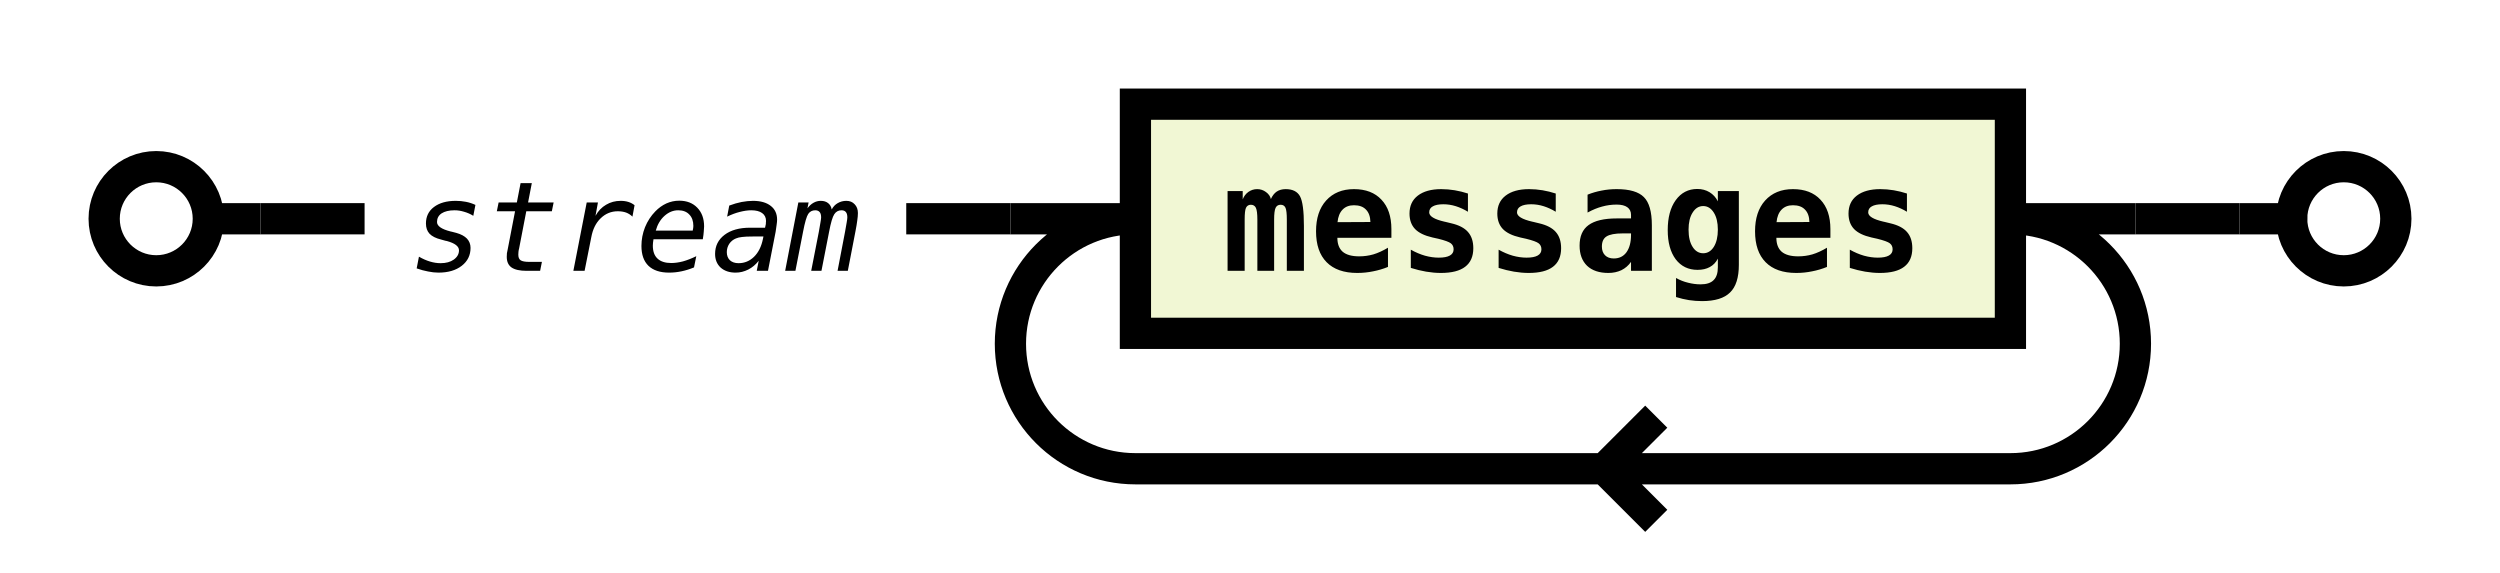
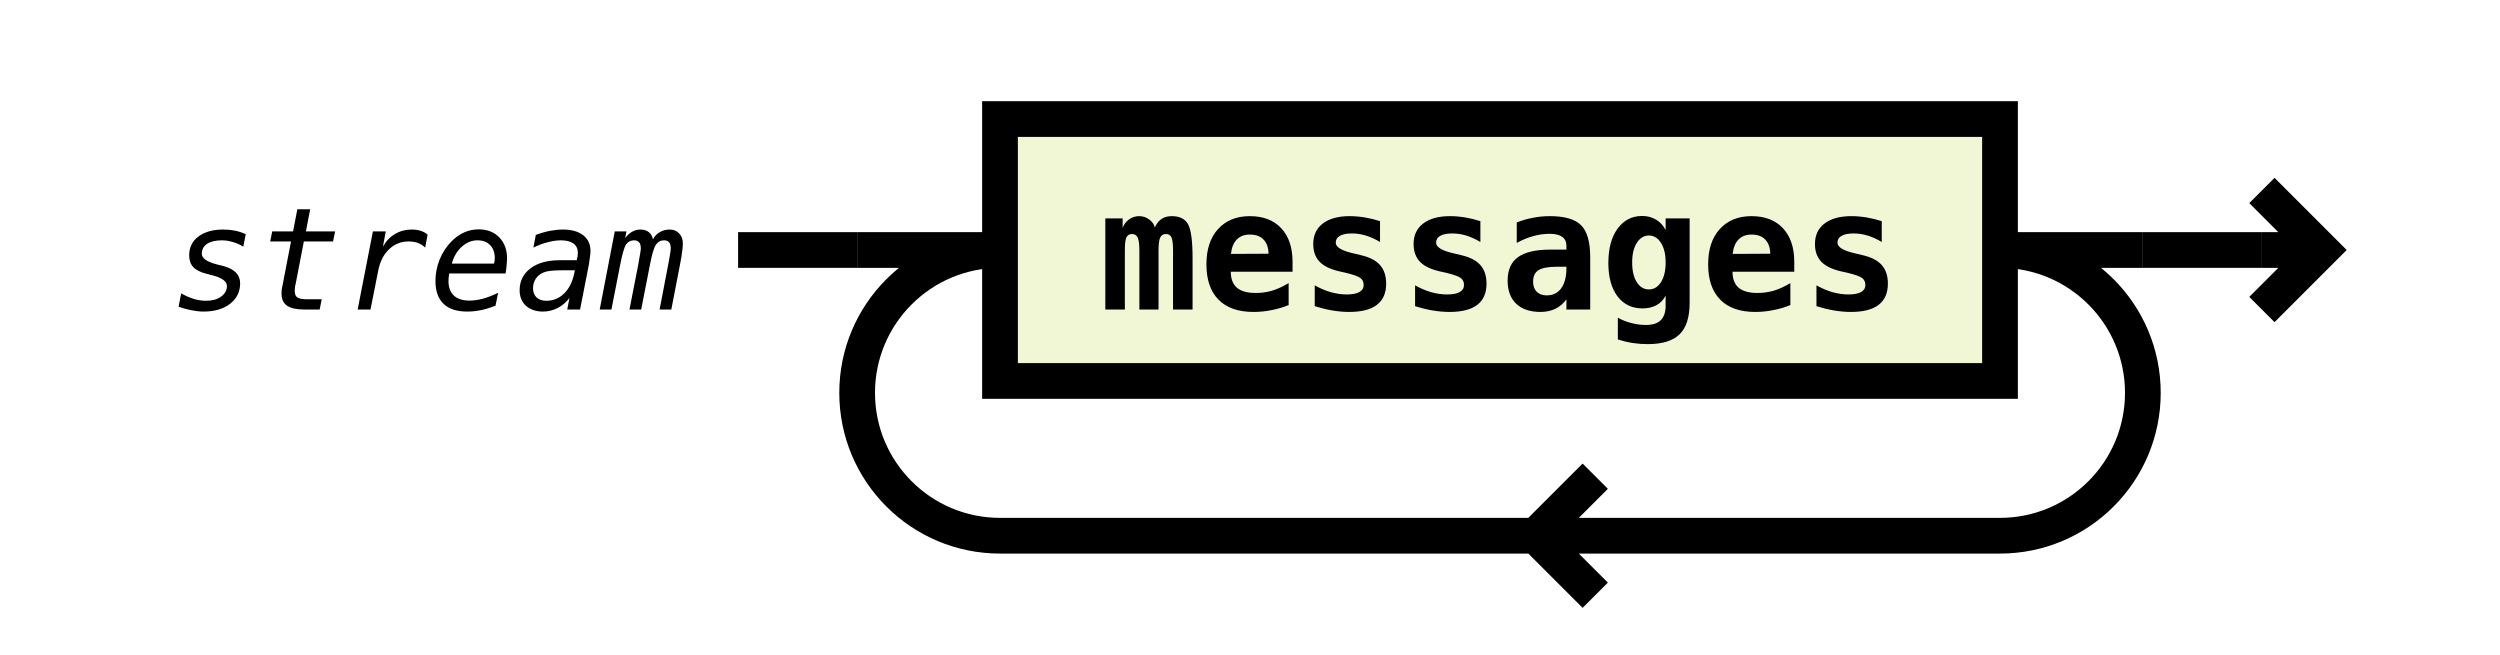
- <svg xmlns="http://www.w3.org/2000/svg" class="railroad" viewBox="0 0 240 55" width="240">
+ <svg xmlns="http://www.w3.org/2000/svg" class="railroad" viewBox="0 0 210 55" width="210">
  <style type="text/css">

    svg.railroad {
        background-color: hsl(30, 20%, 95%);
        background-size: 15px 15px;
        background-image: linear-gradient(to right, rgba(30, 30, 30, .05) 1px, transparent 1px),
                          linear-gradient(to bottom, rgba(30, 30, 30, .05) 1px, transparent 1px);
    }

    svg.railroad path {
        stroke-width: 3px;
        stroke: black;
        fill: transparent;
    }

    svg.railroad .debug {
        stroke-width: 1px;
        stroke: red;
    }

    svg.railroad text {
        font: 14px monospace;
        text-anchor: middle;
    }

    svg.railroad .nonterminal text {
        font-weight: bold;
    }

    svg.railroad text.comment {
        font: italic 12px monospace;
    }

    svg.railroad rect {
        stroke-width: 3px;
        stroke: black;
        fill:hsl(-290, 70%, 90%);
    }

    svg.railroad g.labeledbox &gt; rect {
        stroke-width: 1px;
        stroke: grey;
        stroke-dasharray: 5px;
        fill:rgba(90, 90, 150, .1);
    }</style>
  <g class="sequence">
-     <path d=" M 10 21 a 5 5 0 0 1 5 -5 a 5 5 0 0 1 5 5 a 5 5 0 0 1 -5 5 a 5 5 0 0 1 -5 -5 m 10 0 h 5" />
    <g class="sequence">
-       <text class="comment" x="61" y="26">
+       <g>
+         <text class="comment" x="36" y="26">
stream</text>
+       </g>
      <g class="repeat">
-         <path d=" M 97 21 h 12 m 84 0 h 12 m -12 0 a 12 12 0 0 1 12 12 v 0 a 12 12 0 0 1 -12 12 m 0 0 h -84 m 45 0 l 5 -5 m 0 10 l -5 -5 m -45 0 a 12 12 0 0 1 -12 -12 v 0 a 12 12 0 0 1 12 -12" />
+         <path d=" M 72 21 h 12 m 84 0 h 12 m -12 0 a 12 12 0 0 1 12 12 v 0 a 12 12 0 0 1 -12 12 m 0 0 h -84 m 45 0 l 5 -5 m 0 10 l -5 -5 m -45 0 a 12 12 0 0 1 -12 -12 v 0 a 12 12 0 0 1 12 -12" />
        <g />
        <g class="nonterminal">
-           <rect height="22" width="84" x="109" y="10" />
-           <text x="151" y="26">
+           <rect height="22" width="84" x="84" y="10" />
+           <text x="126" y="26">
messages</text>
        </g>
      </g>
-       <path d=" M 87 21 h 10" />
+       <path d=" M 62 21 h 10" />
    </g>
-     <path d=" M 215 21 h 5 a 5 5 0 0 1 5 -5 a 5 5 0 0 1 5 5 a 5 5 0 0 1 -5 5 a 5 5 0 0 1 -5 -5" />
-     <path d=" M 25 21 h 10" />
-     <path d=" M 205 21 h 10" />
+     <path d=" M 190 21 h 5 m -5 5 l 5 -5 l -5 -5 m 5 5" />
+     <path d=" M 180 21 h 10" />
  </g>
</svg>
